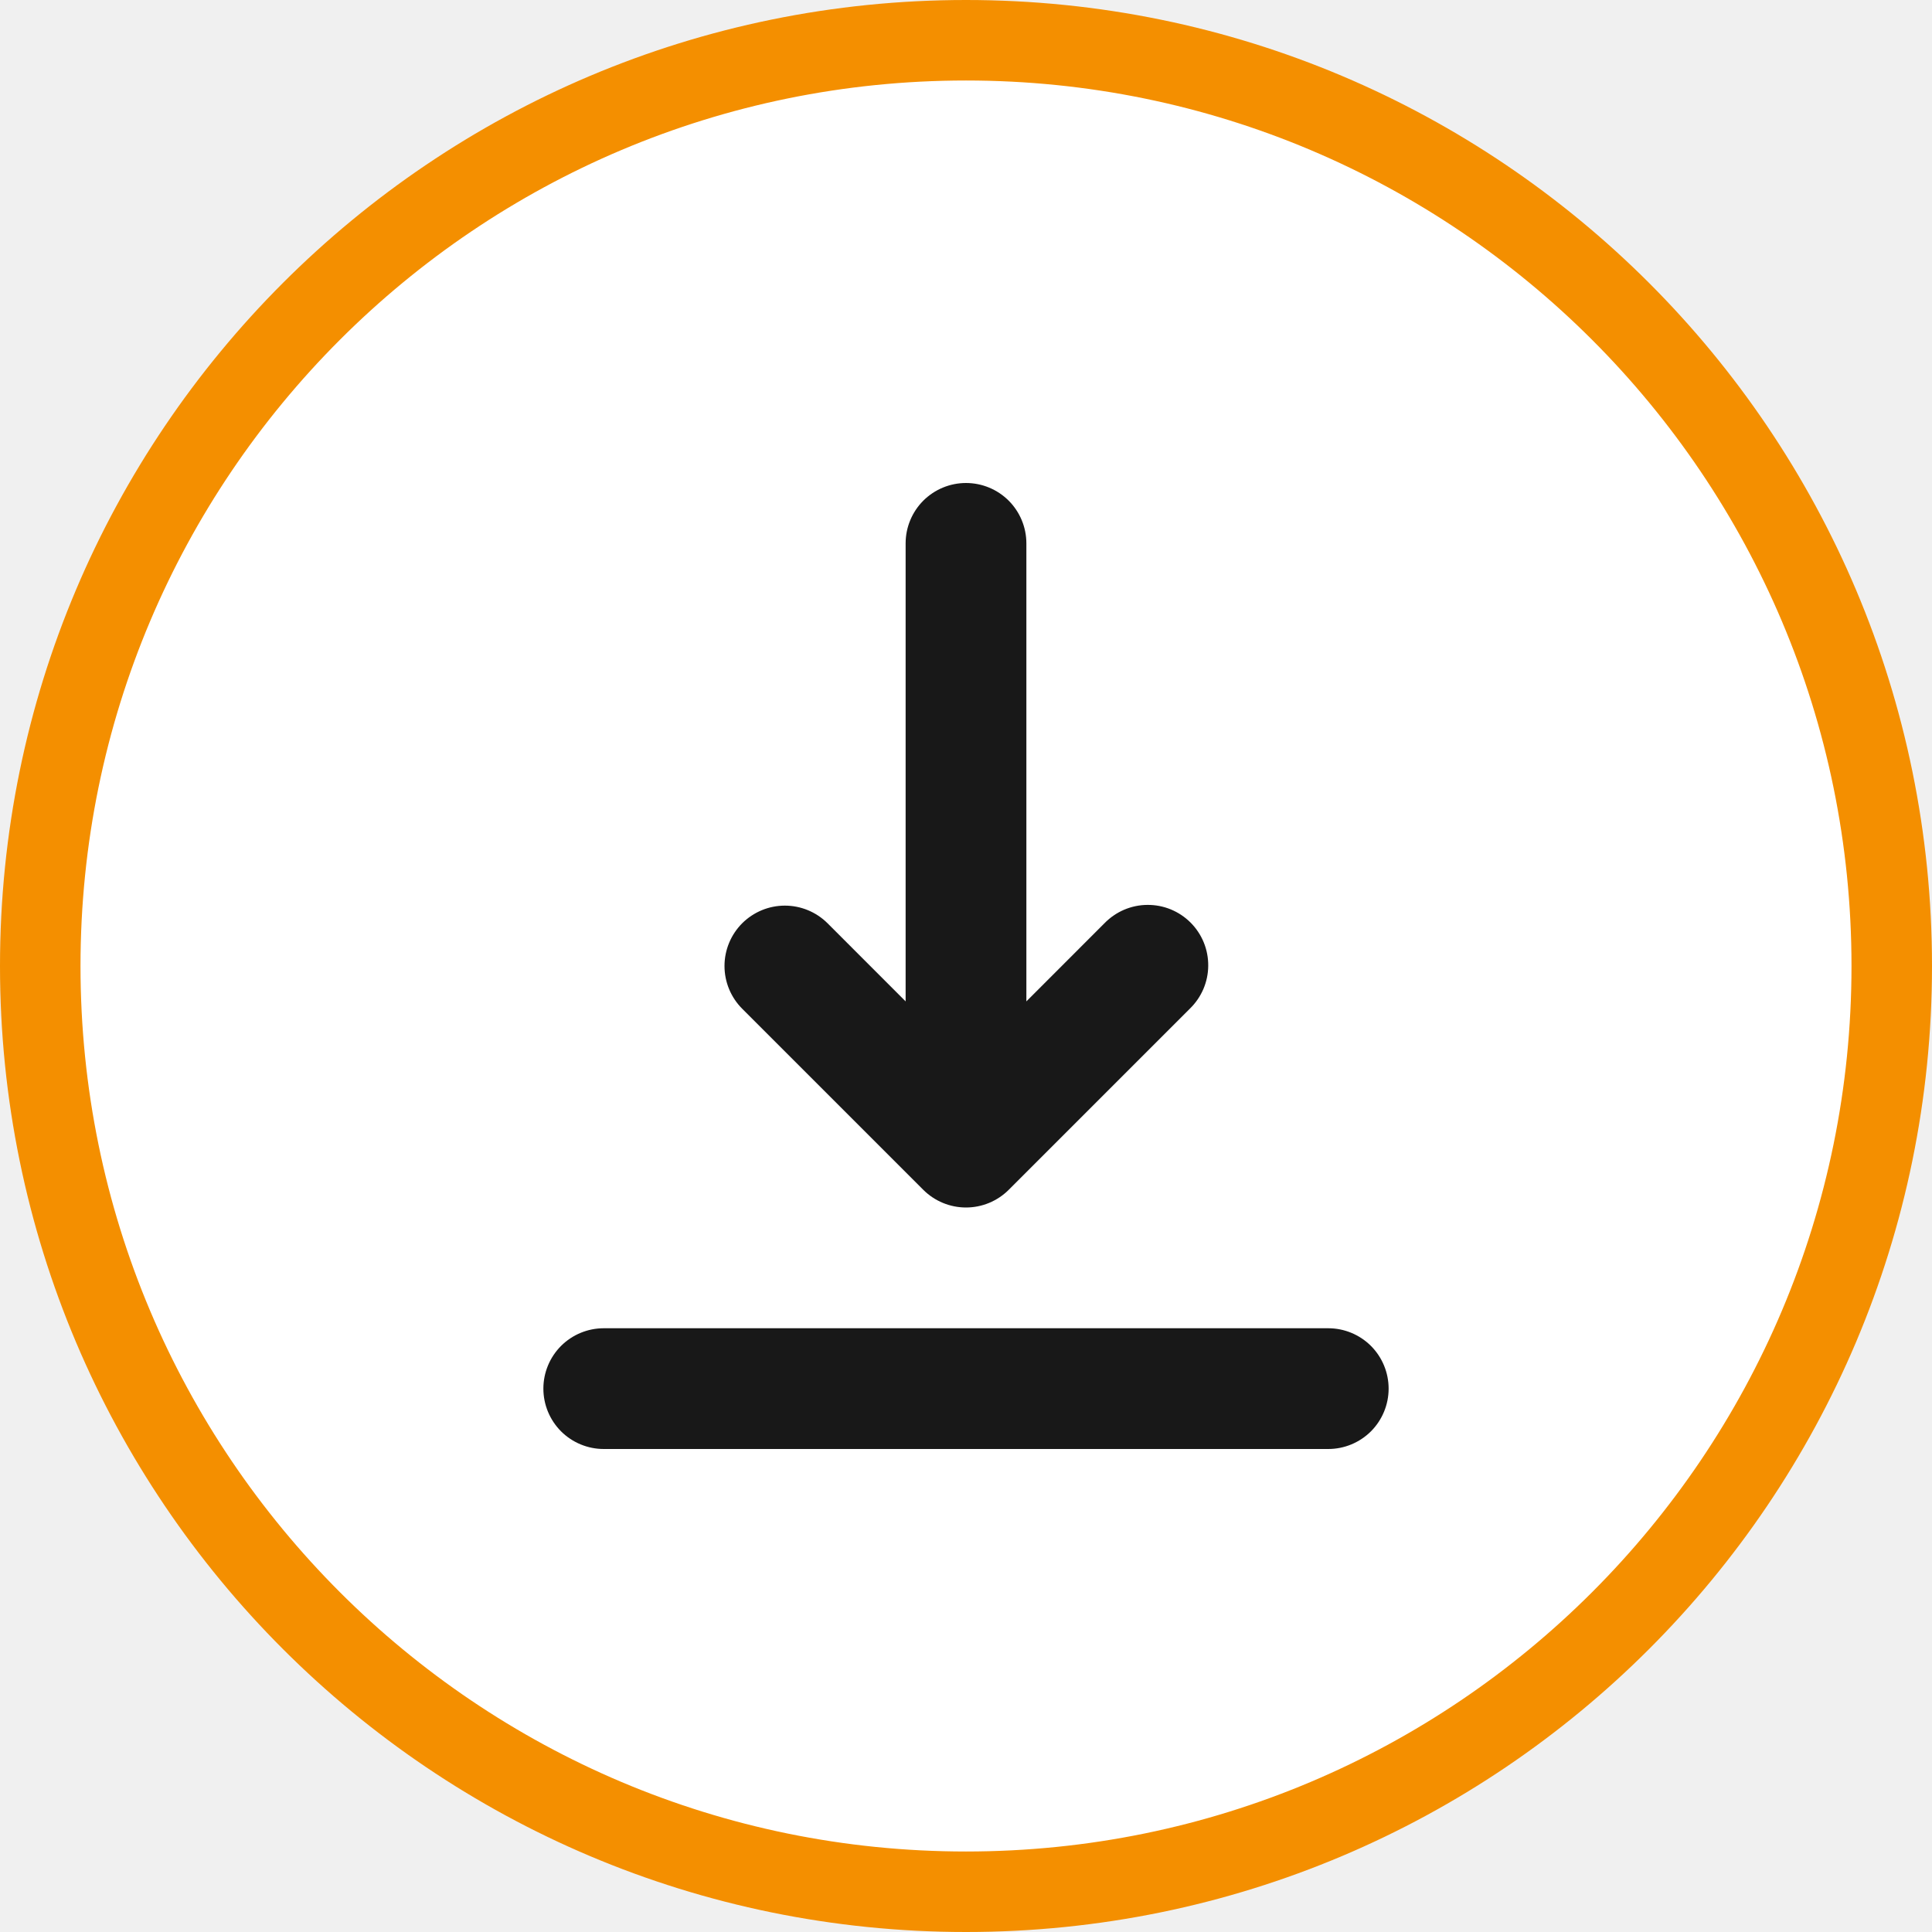
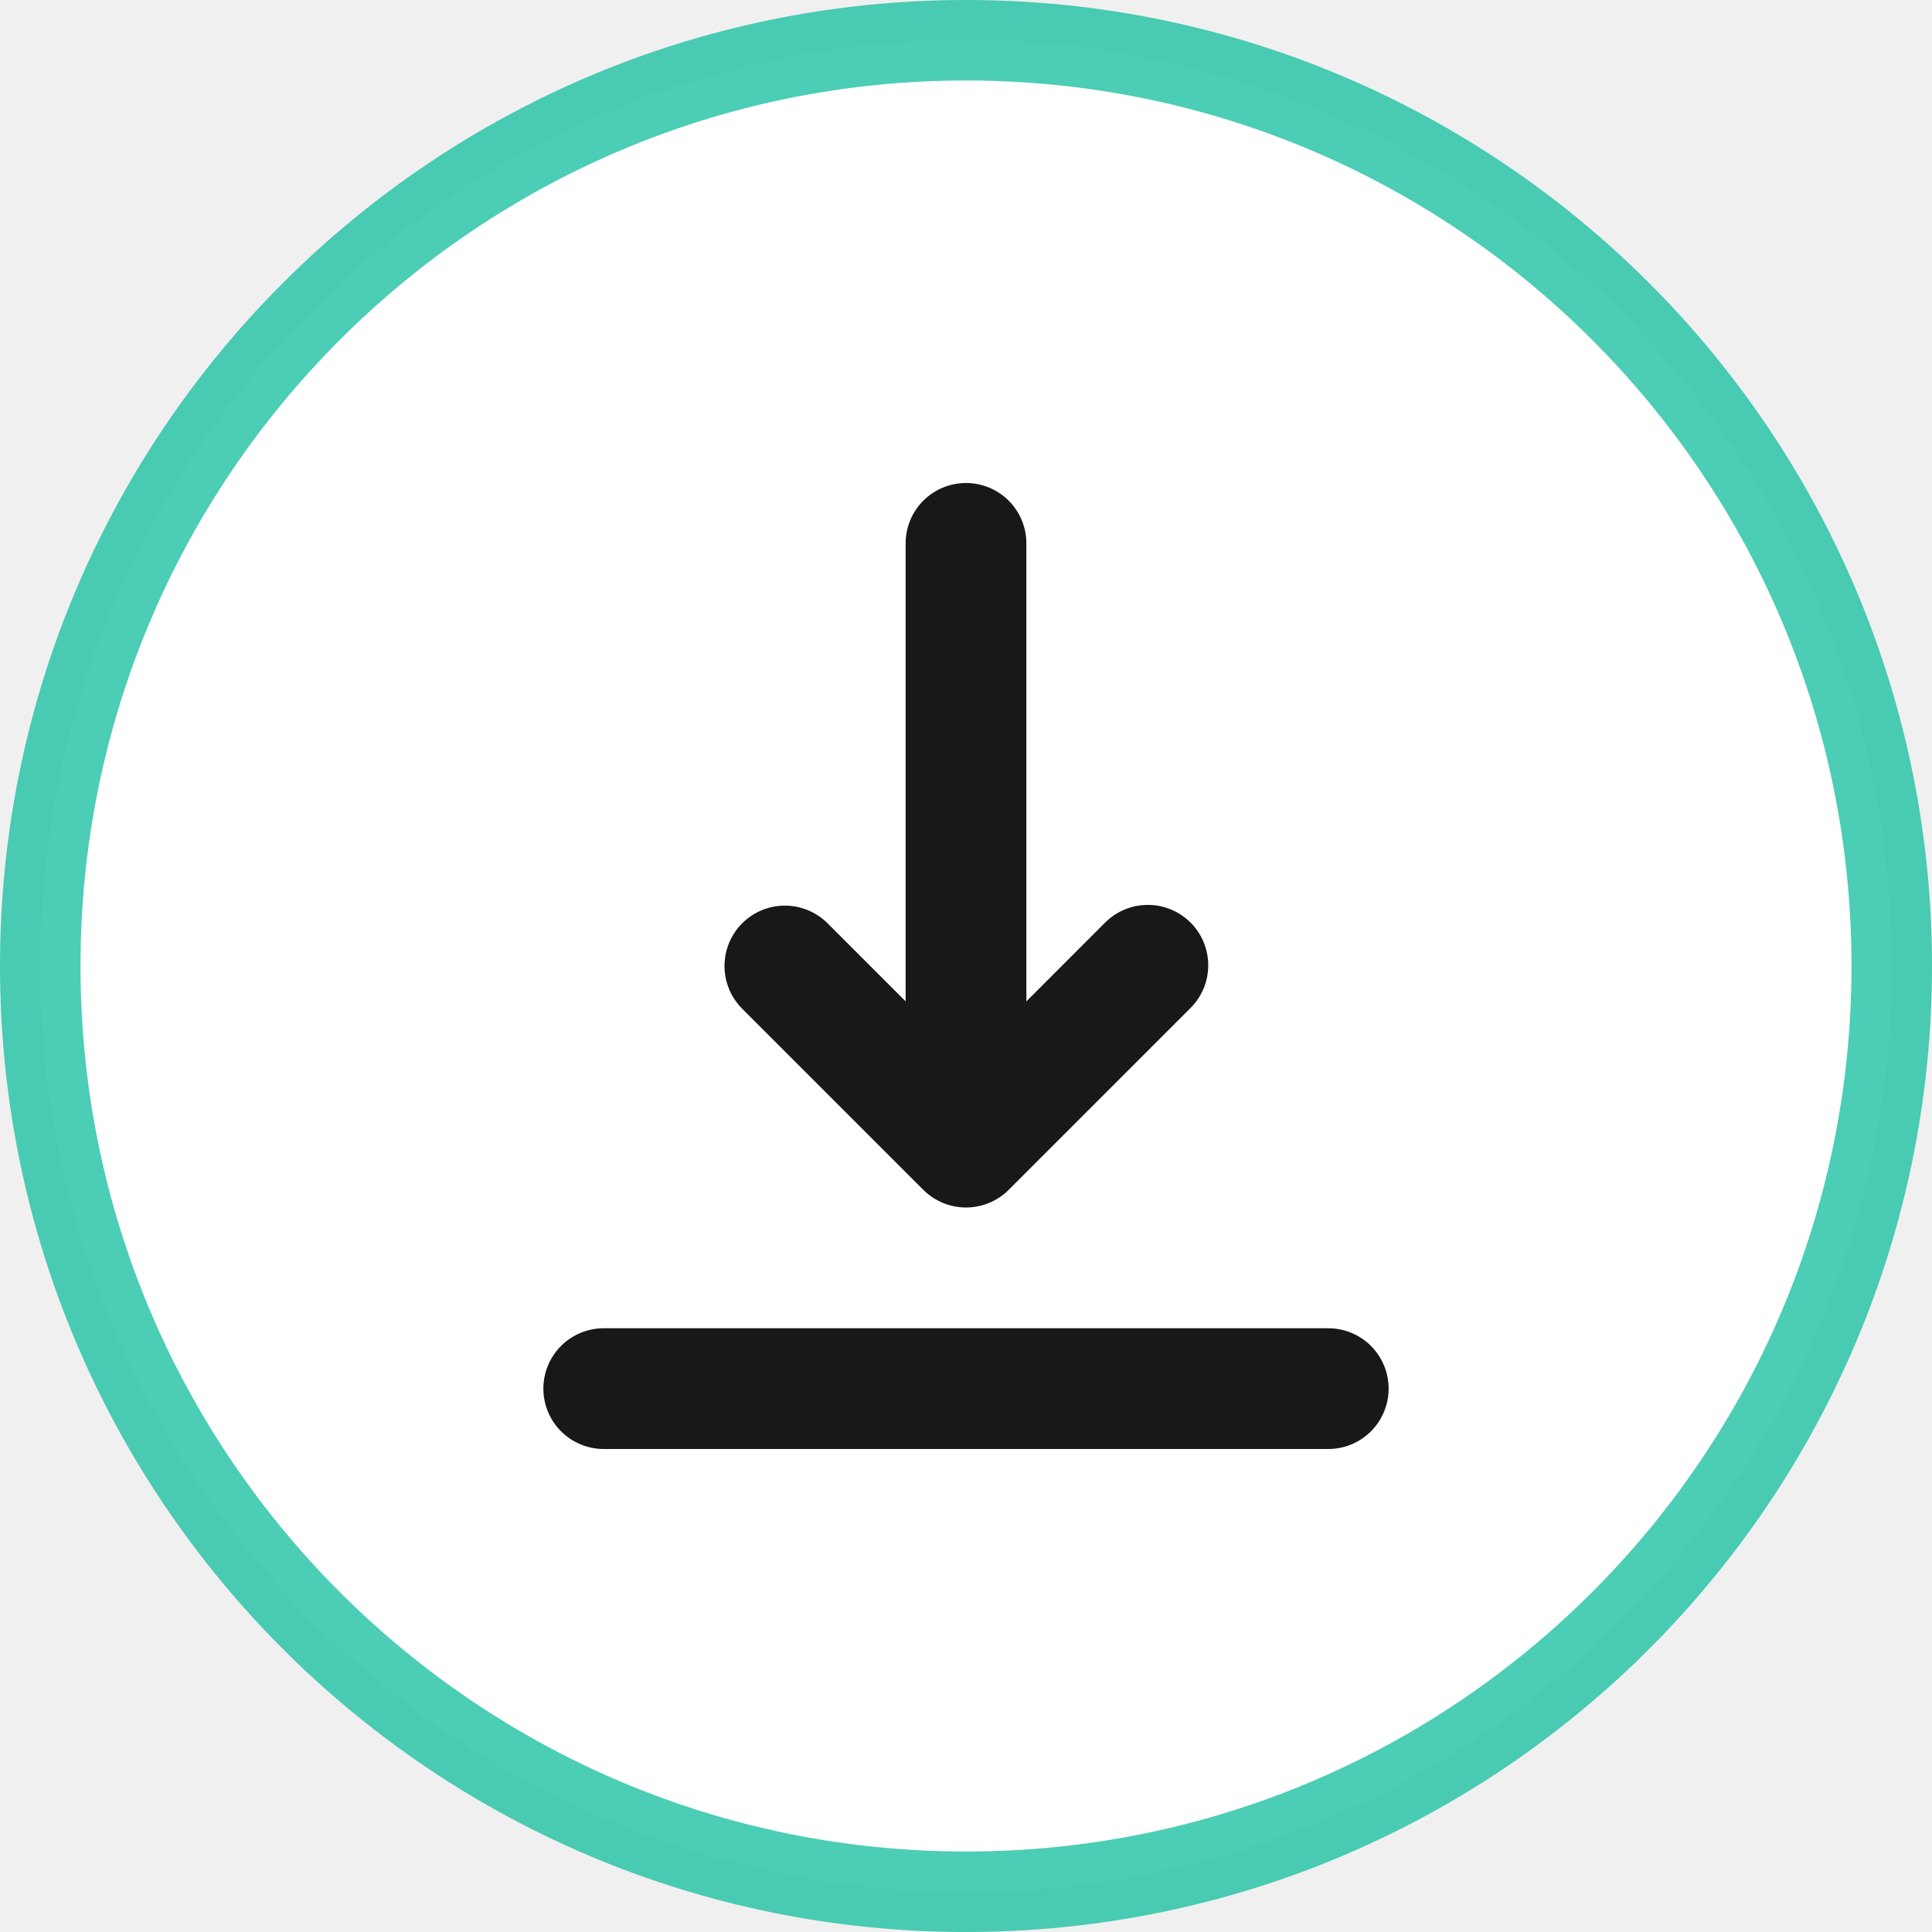
<svg xmlns="http://www.w3.org/2000/svg" width="48" height="48" viewBox="0 0 48 48" fill="none">
-   <circle cx="24" cy="24" r="23" fill="white" stroke="#F48F00" stroke-width="2" />
+   <circle cx="24" cy="24" r="23" fill="white" stroke="#26c2a5d2" stroke-width="2" />
  <path fill-rule="evenodd" clip-rule="evenodd" d="M13.5 34.5C13.5 34.102 13.658 33.721 13.939 33.439C14.221 33.158 14.602 33 15 33H33C33.398 33 33.779 33.158 34.061 33.439C34.342 33.721 34.5 34.102 34.5 34.5C34.5 34.898 34.342 35.279 34.061 35.561C33.779 35.842 33.398 36 33 36H15C14.602 36 14.221 35.842 13.939 35.561C13.658 35.279 13.5 34.898 13.5 34.5ZM18.439 22.939C18.721 22.658 19.102 22.5 19.5 22.5C19.898 22.5 20.279 22.658 20.561 22.939L22.5 24.879V13.5C22.5 13.102 22.658 12.721 22.939 12.439C23.221 12.158 23.602 12 24 12C24.398 12 24.779 12.158 25.061 12.439C25.342 12.721 25.5 13.102 25.5 13.5V24.879L27.439 22.939C27.578 22.796 27.743 22.682 27.926 22.603C28.109 22.525 28.306 22.483 28.505 22.482C28.705 22.48 28.902 22.518 29.086 22.593C29.271 22.669 29.438 22.78 29.579 22.921C29.72 23.062 29.831 23.229 29.907 23.414C29.982 23.598 30.02 23.795 30.018 23.995C30.017 24.194 29.975 24.391 29.897 24.574C29.818 24.757 29.704 24.922 29.561 25.061L25.061 29.561C24.779 29.842 24.398 30 24 30C23.602 30 23.221 29.842 22.939 29.561L18.439 25.061C18.158 24.779 18 24.398 18 24C18 23.602 18.158 23.221 18.439 22.939V22.939Z" fill="#181818" />
</svg>
